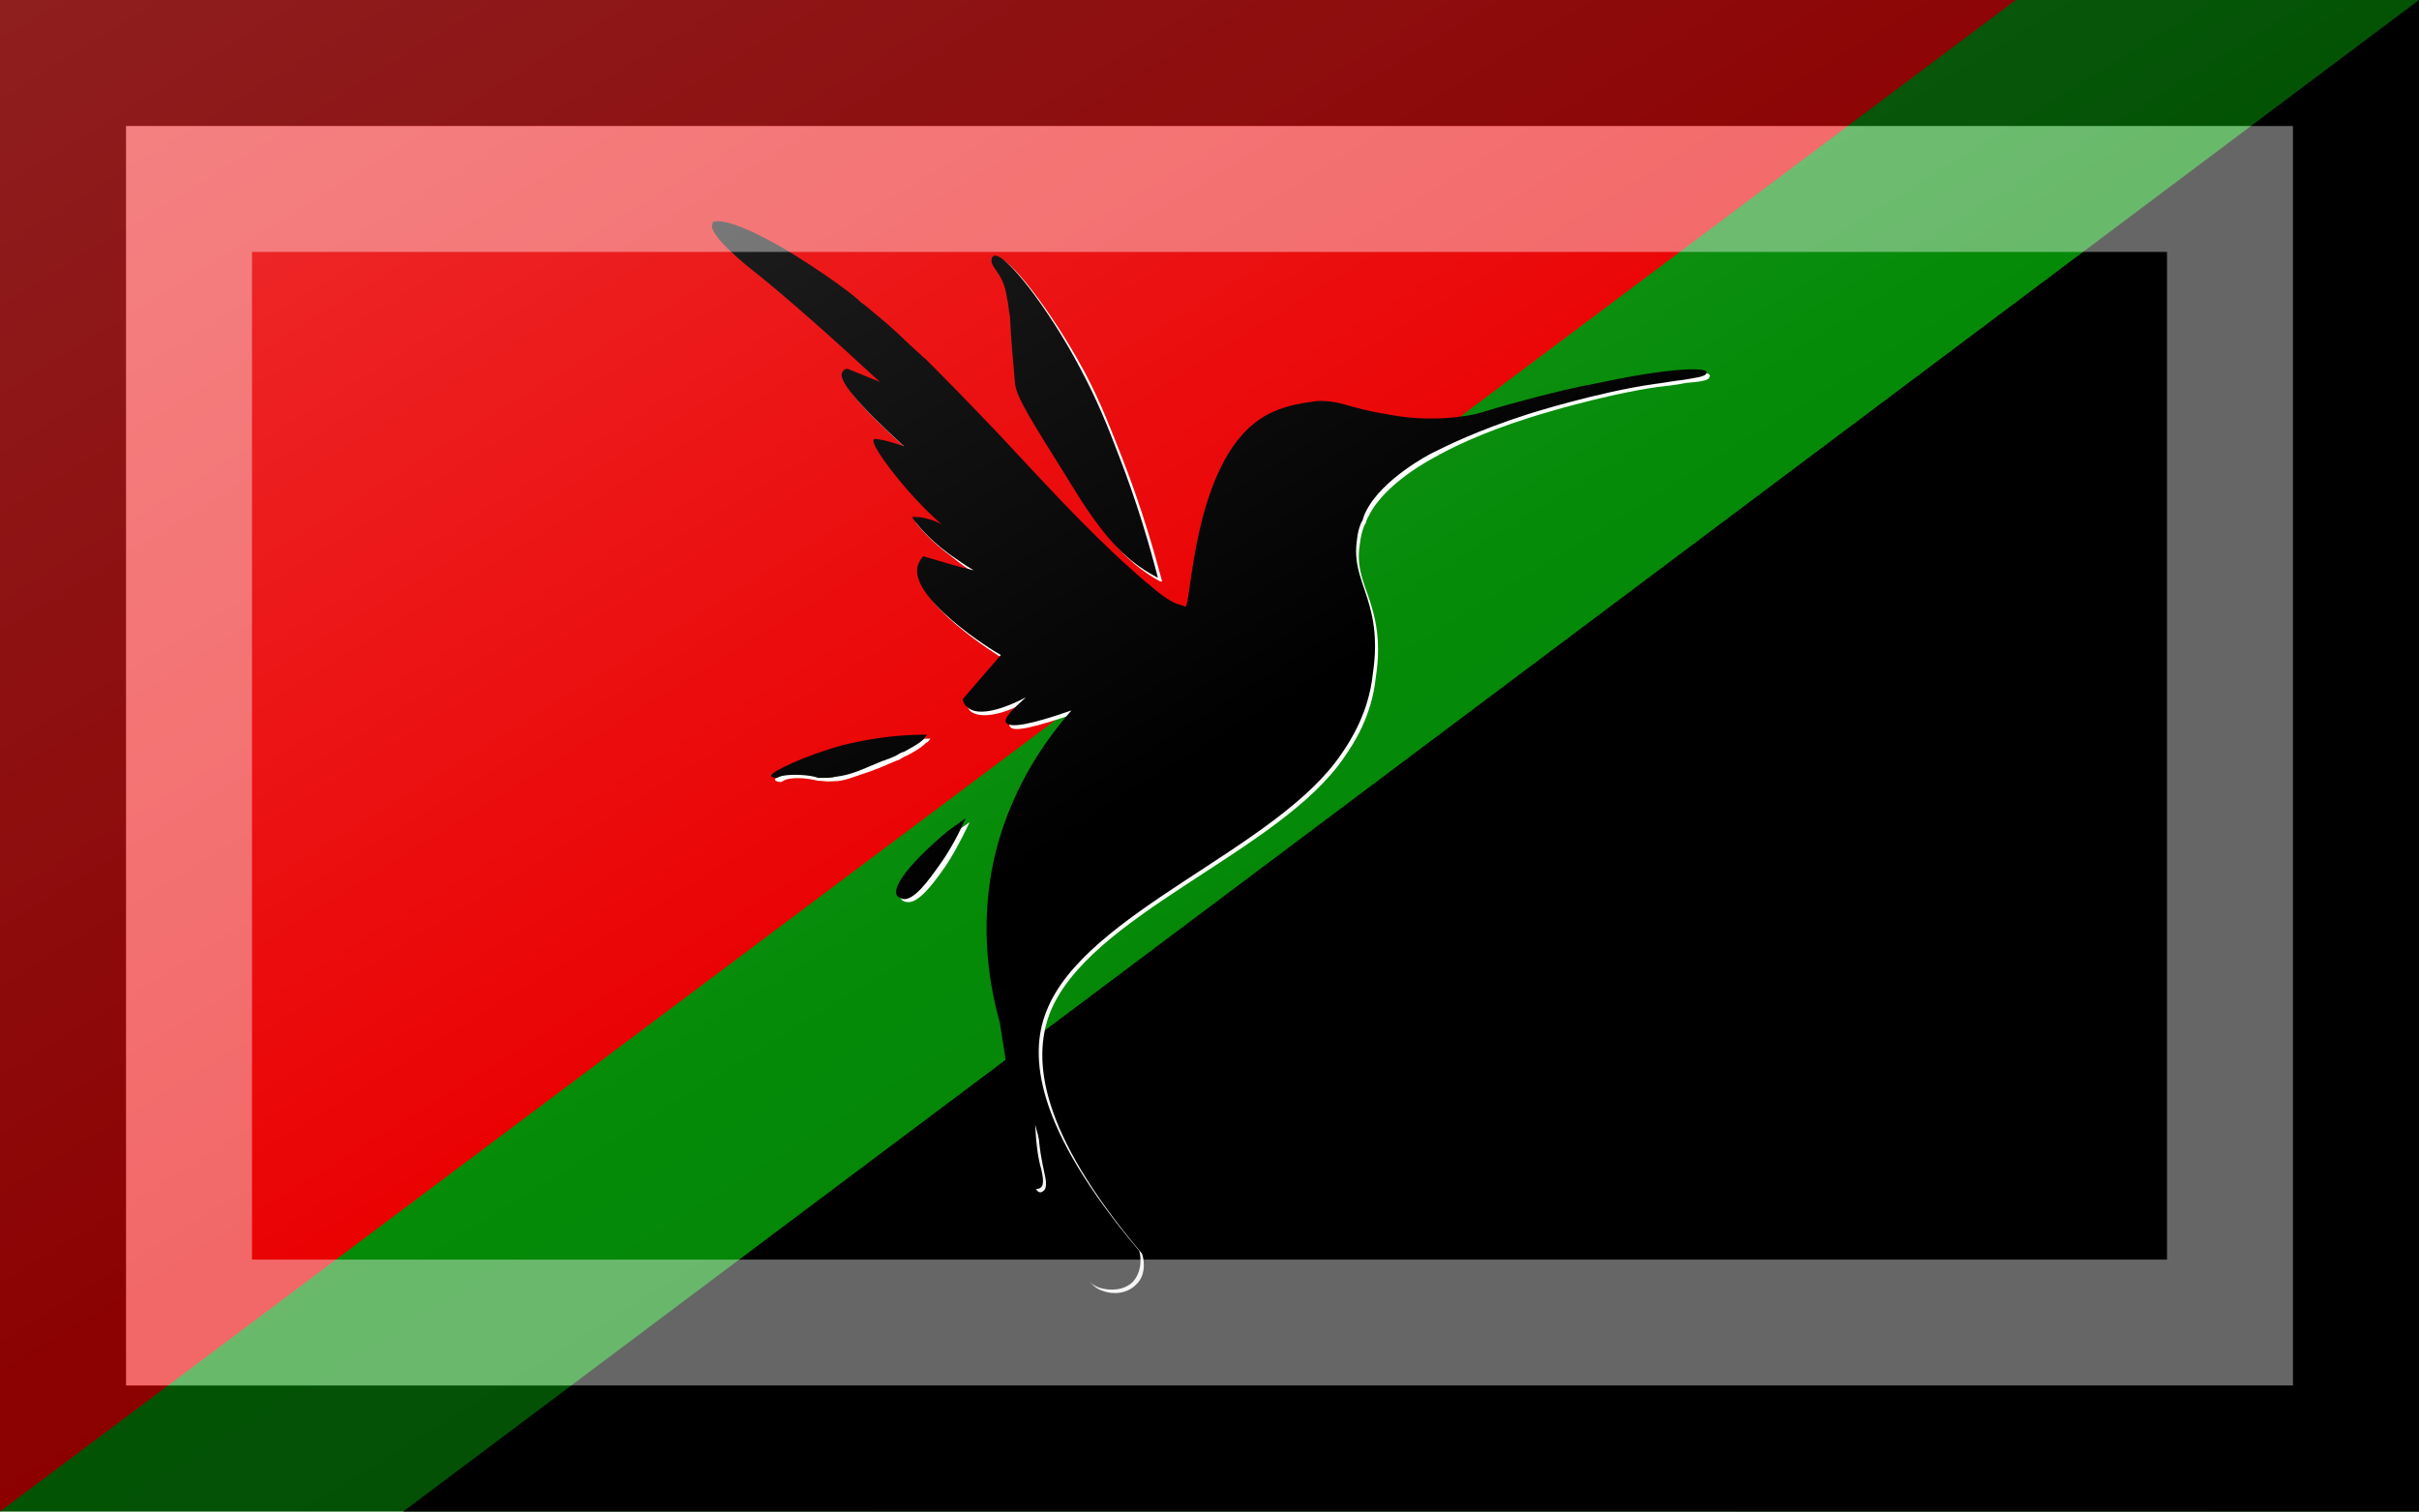
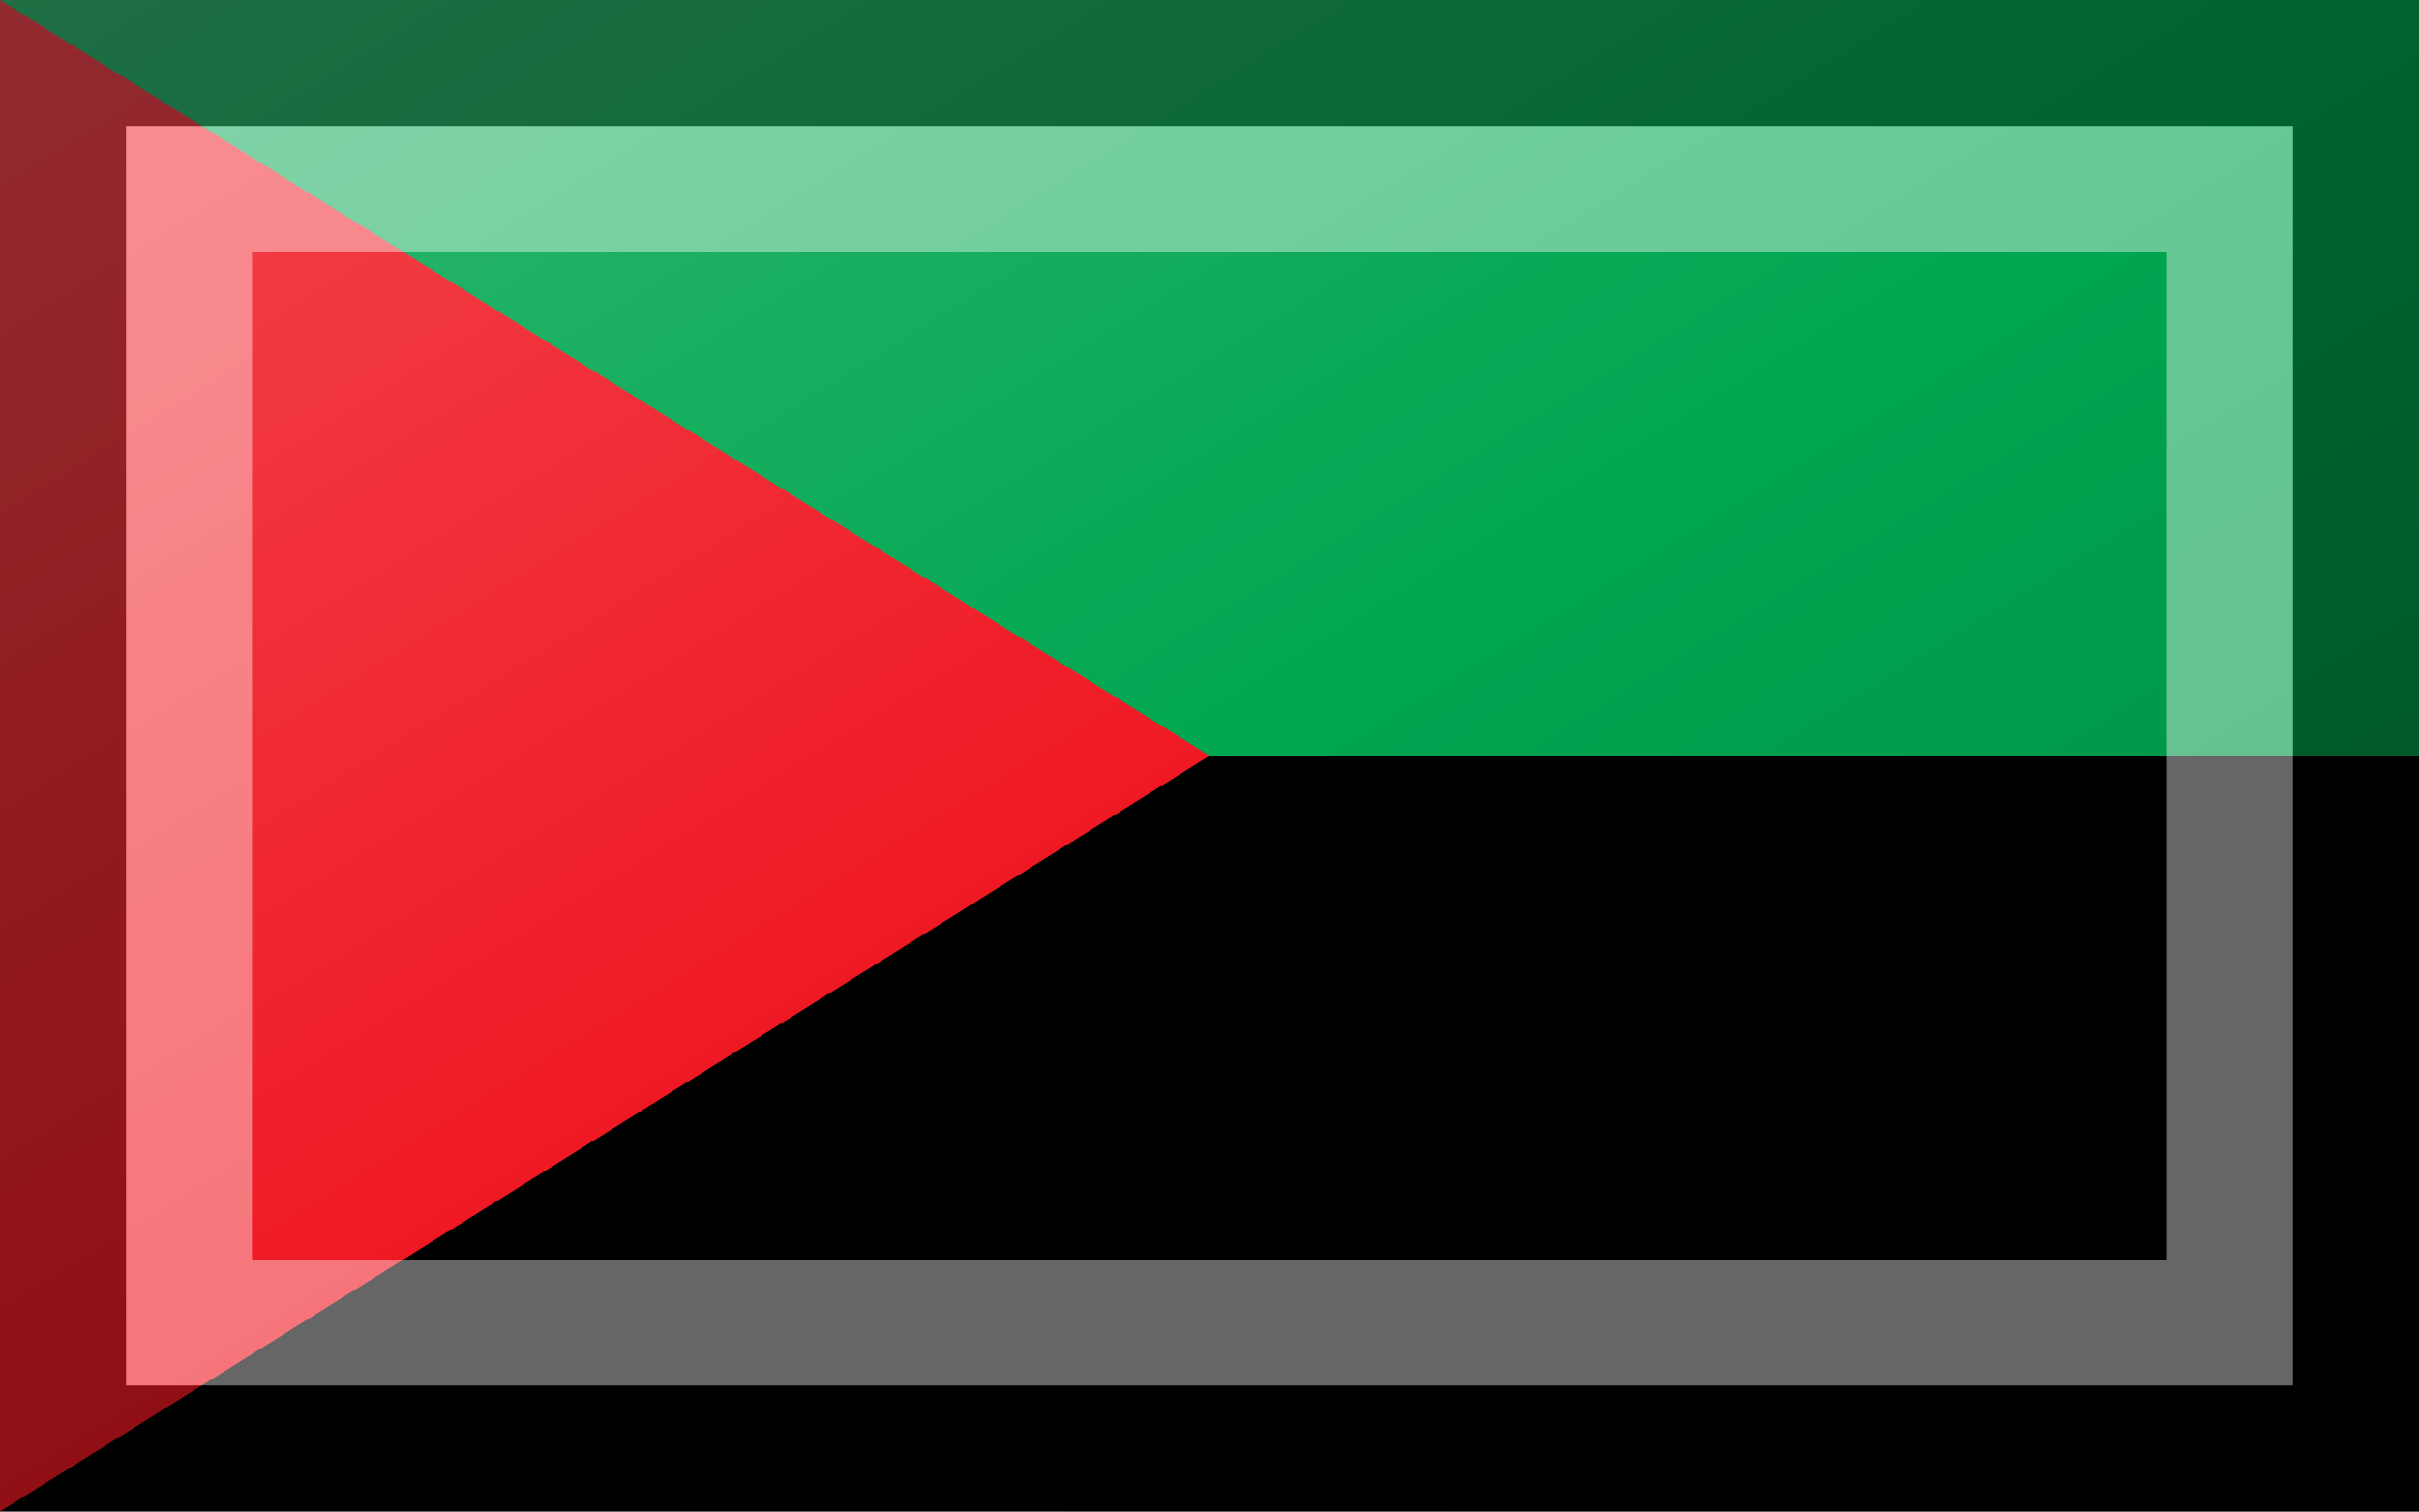
- <svg xmlns="http://www.w3.org/2000/svg" xmlns:xlink="http://www.w3.org/1999/xlink" version="1.1" width="576" height="360" viewBox="0 0 576 360">
+ <svg xmlns="http://www.w3.org/2000/svg" version="1.1" width="576" height="360" viewBox="0 0 576 360">
  <style>
.black{fill:rgb(0,0,0);}
- .green{fill:rgb(5,139,8);}
- .red{fill:rgb(234,0,1);}
- .white{fill:rgb(255,255,255);}
+ .green{fill:rgb(0,166,80);}
+ .red{fill:rgb(239,25,35);}
</style>
  <defs>
-     <path id="hummingbirdk" d="M -0.07 0.491 C -0.069 0.492 -0.065 0.51 -0.076 0.522 C -0.085 0.531 -0.099 0.531 -0.109 0.528 C -0.126 0.522 -0.133 0.504 -0.151 0.443 C -0.158 0.421 -0.165 0.395 -0.173 0.366 C -0.172 0.386 -0.17 0.4 -0.167 0.41 C -0.166 0.415 -0.163 0.426 -0.168 0.429 C -0.168 0.429 -0.17 0.43 -0.172 0.43 C -0.178 0.429 -0.188 0.396 -0.208 0.265 C -0.216 0.236 -0.231 0.172 -0.212 0.095 C -0.194 0.024 -0.156 -0.023 -0.137 -0.045 C -0.177 -0.031 -0.198 -0.027 -0.202 -0.033 C -0.204 -0.037 -0.197 -0.045 -0.182 -0.058 C -0.209 -0.044 -0.232 -0.039 -0.241 -0.049 C -0.243 -0.05 -0.244 -0.053 -0.245 -0.056 L -0.207 -0.1 C -0.215 -0.104 -0.301 -0.158 -0.289 -0.19 C -0.288 -0.192 -0.287 -0.195 -0.284 -0.198 C -0.267 -0.193 -0.251 -0.188 -0.234 -0.184 C -0.244 -0.19 -0.252 -0.196 -0.258 -0.2 C -0.281 -0.217 -0.29 -0.23 -0.294 -0.235 C -0.294 -0.236 -0.295 -0.236 -0.295 -0.237 C -0.291 -0.237 -0.287 -0.237 -0.283 -0.236 C -0.275 -0.234 -0.269 -0.232 -0.265 -0.229 C -0.279 -0.241 -0.29 -0.253 -0.299 -0.263 C -0.314 -0.28 -0.337 -0.31 -0.333 -0.314 C -0.332 -0.314 -0.332 -0.315 -0.328 -0.314 C -0.322 -0.313 -0.314 -0.311 -0.303 -0.307 C -0.349 -0.349 -0.37 -0.374 -0.364 -0.381 C -0.363 -0.383 -0.362 -0.384 -0.359 -0.384 L -0.327 -0.371 C -0.38 -0.42 -0.419 -0.454 -0.446 -0.476 C -0.459 -0.486 -0.499 -0.518 -0.493 -0.528 V -0.529 C -0.493 -0.529 -0.493 -0.529 -0.492 -0.53 C -0.473 -0.535 -0.415 -0.499 -0.415 -0.499 C -0.386 -0.481 -0.371 -0.47 -0.359 -0.461 C -0.352 -0.456 -0.345 -0.449 -0.343 -0.448 C -0.336 -0.442 -0.323 -0.432 -0.308 -0.418 C -0.301 -0.411 -0.293 -0.404 -0.291 -0.402 C -0.286 -0.398 -0.284 -0.395 -0.282 -0.394 C -0.282 -0.394 -0.276 -0.388 -0.27 -0.382 C -0.245 -0.357 -0.208 -0.318 -0.208 -0.318 C -0.166 -0.273 -0.136 -0.24 -0.096 -0.202 C -0.092 -0.198 -0.082 -0.189 -0.073 -0.181 C -0.065 -0.174 -0.063 -0.172 -0.06 -0.17 C -0.06 -0.17 -0.045 -0.156 -0.033 -0.151 C -0.032 -0.151 -0.024 -0.148 -0.024 -0.148 C -0.018 -0.147 -0.017 -0.289 0.05 -0.334 C 0.073 -0.35 0.104 -0.351 0.106 -0.352 C 0.131 -0.353 0.137 -0.345 0.176 -0.339 C 0.191 -0.336 0.218 -0.332 0.252 -0.337 C 0.268 -0.339 0.272 -0.342 0.302 -0.35 C 0.338 -0.36 0.364 -0.366 0.386 -0.37 C 0.461 -0.386 0.492 -0.385 0.493 -0.381 C 0.494 -0.38 0.493 -0.38 0.493 -0.38 C 0.493 -0.376 0.481 -0.375 0.47 -0.373 C 0.46 -0.372 0.451 -0.37 0.442 -0.369 C 0.385 -0.361 0.316 -0.339 0.316 -0.339 C 0.266 -0.323 0.234 -0.307 0.22 -0.3 C 0.22 -0.3 0.171 -0.275 0.155 -0.242 C 0.153 -0.238 0.152 -0.234 0.152 -0.234 C 0.149 -0.229 0.147 -0.222 0.146 -0.212 C 0.143 -0.187 0.153 -0.171 0.159 -0.148 C 0.167 -0.119 0.164 -0.095 0.162 -0.081 C 0.158 -0.043 0.14 -0.015 0.131 -0.002 C 0.067 0.093 -0.124 0.155 -0.162 0.254 C -0.179 0.297 -0.174 0.368 -0.07 0.491 L -0.07 0.491 Z M -0.09 -0.298 C -0.101 -0.327 -0.111 -0.352 -0.128 -0.384 C -0.16 -0.445 -0.204 -0.501 -0.214 -0.496 C -0.215 -0.496 -0.216 -0.494 -0.216 -0.493 C -0.218 -0.487 -0.21 -0.482 -0.205 -0.47 C -0.203 -0.465 -0.202 -0.461 -0.201 -0.455 C -0.199 -0.446 -0.199 -0.439 -0.198 -0.437 C -0.197 -0.414 -0.195 -0.393 -0.193 -0.37 C -0.192 -0.356 -0.175 -0.33 -0.142 -0.277 C -0.11 -0.224 -0.088 -0.196 -0.052 -0.177 C -0.052 -0.177 -0.051 -0.177 -0.051 -0.176 C -0.059 -0.207 -0.071 -0.249 -0.09 -0.298 Z M -0.366 -0.01 C -0.4 -4.0000025E-4 -0.436 0.016 -0.435 0.02 C -0.435 0.021 -0.432 0.022 -0.429 0.022 L -0.427 0.021 C -0.423 0.019 -0.41 0.018 -0.396 0.02 C -0.391 0.021 -0.391 0.021 -0.388 0.022 C -0.381 0.022 -0.374 0.022 -0.372 0.021 C -0.363 0.02 -0.356 0.018 -0.348 0.015 C -0.348 0.015 -0.341 0.012 -0.324 0.005 C -0.323 0.005 -0.321 0.004 -0.321 0.004 C -0.319 0.003 -0.317 0.003 -0.316 0.002 C -0.315 0.002 -0.314 0.001 -0.312 3.999991E-4 L -0.306 -0.003 L -0.303 -0.004 C -0.298 -0.007 -0.291 -0.01 -0.284 -0.016 C -0.283 -0.017 -0.282 -0.019 -0.28 -0.021 C -0.317 -0.021 -0.346 -0.015 -0.366 -0.01 L -0.366 -0.01 Z M -0.26 0.075 C -0.283 0.094 -0.317 0.127 -0.31 0.139 C -0.308 0.141 -0.306 0.141 -0.305 0.142 C -0.294 0.145 -0.279 0.124 -0.269 0.11 C -0.261 0.099 -0.251 0.083 -0.242 0.062 C -0.246 0.065 -0.252 0.069 -0.26 0.075 L -0.26 0.075 Z" />
-     <path id="hummingbirdw" d="M -0.067 0.494 C -0.066 0.496 -0.061 0.514 -0.073 0.525 C -0.082 0.534 -0.096 0.535 -0.106 0.531 C -0.122 0.526 -0.129 0.507 -0.148 0.447 C -0.154 0.424 -0.162 0.399 -0.17 0.37 C -0.169 0.39 -0.166 0.404 -0.164 0.413 C -0.163 0.418 -0.16 0.429 -0.165 0.432 C -0.165 0.432 -0.167 0.434 -0.169 0.433 C -0.175 0.432 -0.185 0.4 -0.204 0.268 C -0.213 0.24 -0.228 0.176 -0.208 0.098 C -0.191 0.027 -0.153 -0.02 -0.133 -0.042 C -0.174 -0.028 -0.195 -0.023 -0.198 -0.029 C -0.201 -0.033 -0.194 -0.042 -0.179 -0.055 C -0.205 -0.04 -0.229 -0.036 -0.238 -0.045 C -0.239 -0.047 -0.241 -0.049 -0.241 -0.052 L -0.204 -0.096 C -0.211 -0.1 -0.297 -0.154 -0.286 -0.186 C -0.285 -0.189 -0.283 -0.191 -0.281 -0.194 C -0.264 -0.19 -0.248 -0.185 -0.231 -0.18 C -0.241 -0.186 -0.249 -0.192 -0.255 -0.197 C -0.278 -0.214 -0.287 -0.226 -0.291 -0.231 C -0.291 -0.232 -0.291 -0.232 -0.292 -0.233 C -0.288 -0.233 -0.284 -0.233 -0.279 -0.232 C -0.272 -0.23 -0.266 -0.228 -0.262 -0.226 C -0.251 -0.221 -0.239 -0.216 -0.237 -0.22 C -0.233 -0.225 -0.253 -0.248 -0.267 -0.262 C -0.298 -0.292 -0.331 -0.308 -0.33 -0.31 C -0.329 -0.311 -0.329 -0.311 -0.325 -0.31 C -0.319 -0.31 -0.31 -0.308 -0.3 -0.304 C -0.346 -0.346 -0.367 -0.37 -0.361 -0.378 C -0.36 -0.379 -0.359 -0.38 -0.356 -0.38 C -0.338 -0.373 -0.319 -0.365 -0.3 -0.357 C -0.345 -0.392 -0.39 -0.431 -0.437 -0.473 C -0.455 -0.491 -0.473 -0.507 -0.49 -0.525 V -0.525 C -0.49 -0.525 -0.49 -0.526 -0.489 -0.526 C -0.47 -0.531 -0.412 -0.495 -0.412 -0.495 C -0.383 -0.477 -0.368 -0.466 -0.356 -0.457 C -0.346 -0.45 -0.341 -0.446 -0.34 -0.444 C -0.329 -0.431 -0.34 -0.418 -0.33 -0.407 C -0.325 -0.402 -0.318 -0.4 -0.303 -0.395 C -0.294 -0.392 -0.286 -0.391 -0.286 -0.387 C -0.285 -0.385 -0.287 -0.383 -0.289 -0.382 C -0.292 -0.367 -0.289 -0.358 -0.286 -0.353 C -0.273 -0.332 -0.238 -0.337 -0.231 -0.318 C -0.229 -0.312 -0.231 -0.305 -0.233 -0.301 C -0.139 -0.237 -0.106 -0.208 -0.098 -0.196 C -0.097 -0.194 -0.091 -0.183 -0.078 -0.173 C -0.072 -0.168 -0.066 -0.164 -0.061 -0.162 C -0.061 -0.161 -0.06 -0.153 -0.053 -0.148 C -0.046 -0.144 -0.037 -0.143 -0.03 -0.148 C -0.029 -0.148 -0.027 -0.147 -0.027 -0.147 C -0.024 -0.146 -0.021 -0.145 -0.021 -0.145 C -0.015 -0.144 -0.014 -0.285 0.052 -0.33 C 0.076 -0.346 0.107 -0.348 0.109 -0.348 C 0.134 -0.35 0.139 -0.341 0.179 -0.335 C 0.194 -0.333 0.221 -0.329 0.254 -0.334 C 0.271 -0.336 0.275 -0.338 0.305 -0.347 C 0.341 -0.356 0.367 -0.362 0.389 -0.367 C 0.463 -0.382 0.495 -0.382 0.496 -0.378 C 0.497 -0.377 0.496 -0.376 0.496 -0.376 C 0.496 -0.372 0.484 -0.371 0.473 -0.37 C 0.463 -0.368 0.454 -0.367 0.445 -0.366 C 0.388 -0.358 0.319 -0.336 0.319 -0.336 C 0.268 -0.32 0.237 -0.304 0.223 -0.296 C 0.223 -0.296 0.174 -0.271 0.158 -0.238 C 0.156 -0.235 0.155 -0.231 0.155 -0.231 C 0.152 -0.226 0.15 -0.218 0.149 -0.209 C 0.145 -0.183 0.156 -0.167 0.162 -0.144 C 0.17 -0.115 0.167 -0.091 0.165 -0.078 C 0.161 -0.039 0.143 -0.012 0.134 0.001 C 0.07 0.096 -0.122 0.158 -0.159 0.257 C -0.175 0.301 -0.17 0.372 -0.067 0.494 Z M -0.086 -0.294 C -0.098 -0.324 -0.107 -0.349 -0.124 -0.381 C -0.157 -0.442 -0.201 -0.498 -0.21 -0.493 C -0.211 -0.492 -0.212 -0.49 -0.212 -0.489 C -0.214 -0.483 -0.206 -0.479 -0.201 -0.466 C -0.199 -0.461 -0.199 -0.458 -0.197 -0.451 C -0.195 -0.442 -0.195 -0.435 -0.195 -0.433 C -0.193 -0.411 -0.191 -0.389 -0.19 -0.367 C -0.188 -0.352 -0.171 -0.326 -0.138 -0.273 C -0.106 -0.221 -0.085 -0.193 -0.049 -0.173 C -0.048 -0.173 -0.047 -0.173 -0.047 -0.173 C -0.055 -0.203 -0.067 -0.245 -0.086 -0.294 Z M -0.362 -0.006 C -0.397 0.003 -0.433 0.02 -0.431 0.024 C -0.431 0.025 -0.428 0.026 -0.425 0.026 L -0.423 0.025 C -0.419 0.022 -0.406 0.021 -0.392 0.024 C -0.388 0.025 -0.388 0.025 -0.384 0.025 C -0.378 0.026 -0.371 0.025 -0.368 0.025 C -0.36 0.024 -0.353 0.021 -0.344 0.018 C -0.344 0.018 -0.337 0.016 -0.32 0.009 C -0.319 0.008 -0.318 0.008 -0.318 0.008 C -0.315 0.007 -0.314 0.006 -0.313 0.006 C -0.312 0.005 -0.31 0.005 -0.308 0.004 L -0.303 0.001 L -0.3 -3.0000135E-4 C -0.295 -0.003 -0.287 -0.007 -0.281 -0.013 C -0.28 -0.013 -0.278 -0.015 -0.277 -0.017 C -0.314 -0.017 -0.343 -0.012 -0.362 -0.006 L -0.362 -0.006 Z M -0.256 0.079 C -0.279 0.097 -0.313 0.131 -0.306 0.142 C -0.305 0.144 -0.302 0.145 -0.301 0.145 C -0.29 0.148 -0.275 0.128 -0.265 0.114 C -0.257 0.103 -0.248 0.087 -0.238 0.066 C -0.242 0.069 -0.249 0.073 -0.256 0.079 L -0.256 0.079 Z" />
    <linearGradient id="glaze" x1="0%" y1="0%" x2="100%" y2="100%">
      <stop offset="0%" stop-color="rgb(255,255,255)" stop-opacity="0.2" />
      <stop offset="49.999%" stop-color="rgb(255,255,255)" stop-opacity="0.0" />
      <stop offset="50.001%" stop-color="rgb(0,0,0)" stop-opacity="0.0" />
      <stop offset="100%" stop-color="rgb(0,0,0)" stop-opacity="0.2" />
    </linearGradient>
  </defs>
  <g>
-     <rect x="0" y="0" width="576" height="360" class="green" />
-     <path d="M 0 0 L 480 0 L 0 360 Z" class="red" />
-     <path d="M 576 0 L 96 360 L 576 360 Z" class="black" />
-     <use xlink:href="#hummingbirdw" transform="translate(288 180) scale(240 240) rotate(0)" class="white" />
-     <use xlink:href="#hummingbirdk" transform="translate(288 180) scale(240 240) rotate(0)" class="black" />
+     <g>
+       <rect x="0" y="0" width="576" height="180" class="green" />
+       <rect x="0" y="180" width="576" height="180" class="black" />
+     </g>
+     <path d="M 0 0 L 288 180 L 0 360 Z" class="red" />
  </g>
  <g>
    <rect x="0" y="0" width="576" height="360" fill="url(#glaze)" />
    <path d="M 30 30 L 546 30 L 546 330 L 30 330 Z M 60 60 L 60 300 L 516 300 L 516 60 Z" fill="rgb(255,255,255)" opacity="0.4" />
    <path d="M 0 0 L 576 0 L 576 360 L 0 360 Z M 30 30 L 30 330 L 546 330 L 546 30 Z" fill="rgb(0,0,0)" opacity="0.4" />
  </g>
</svg>
